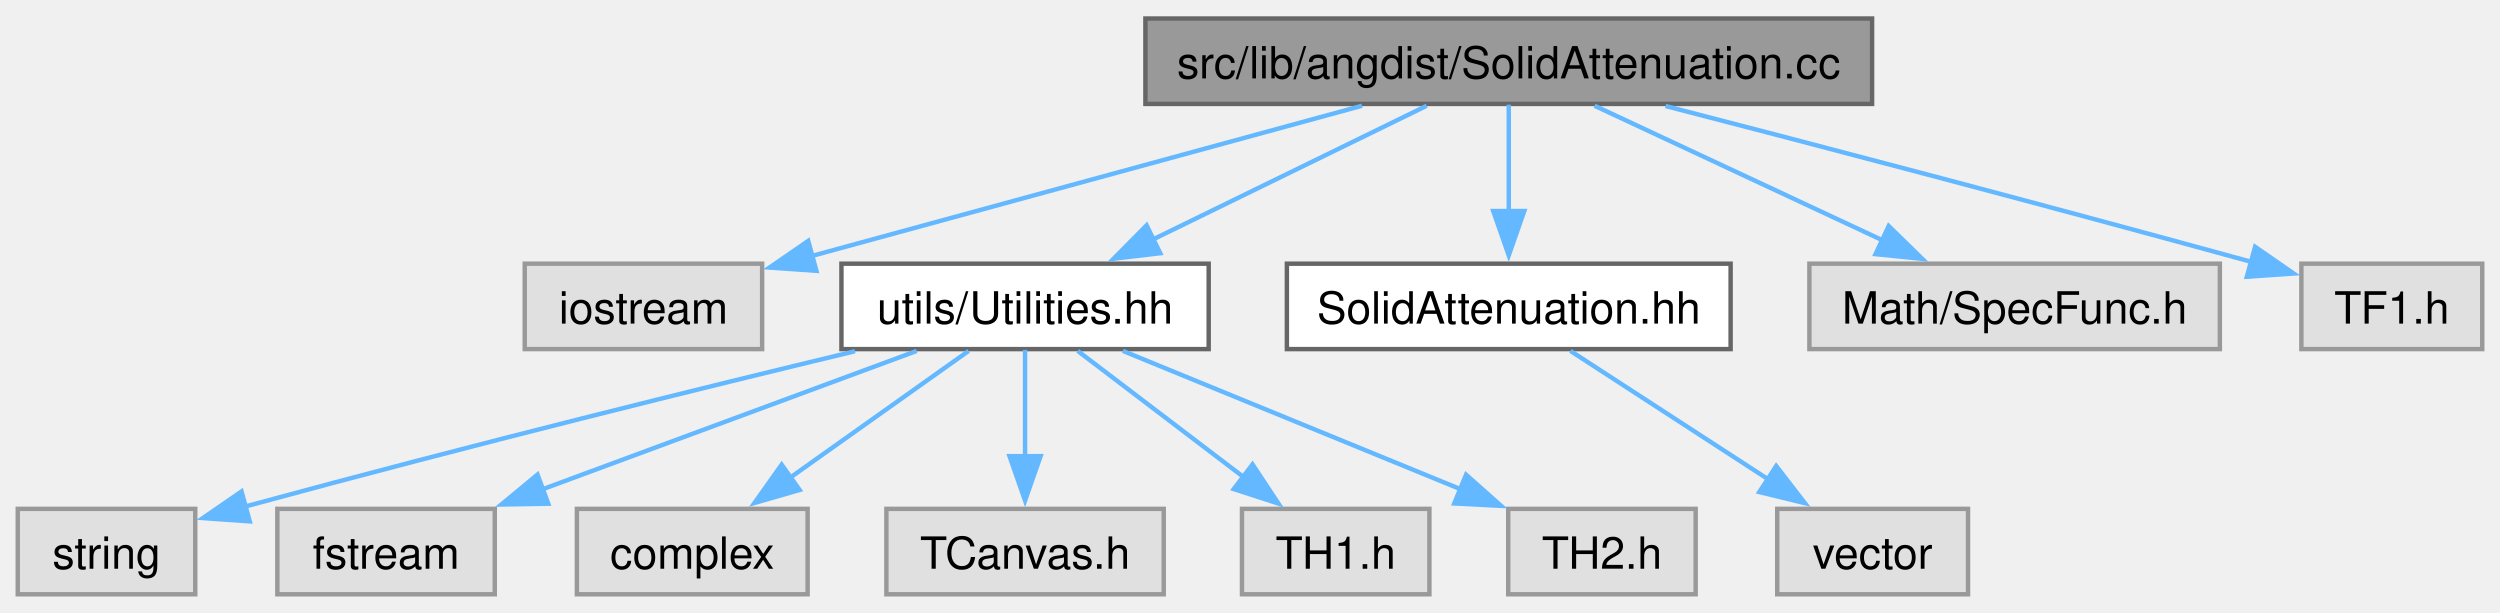
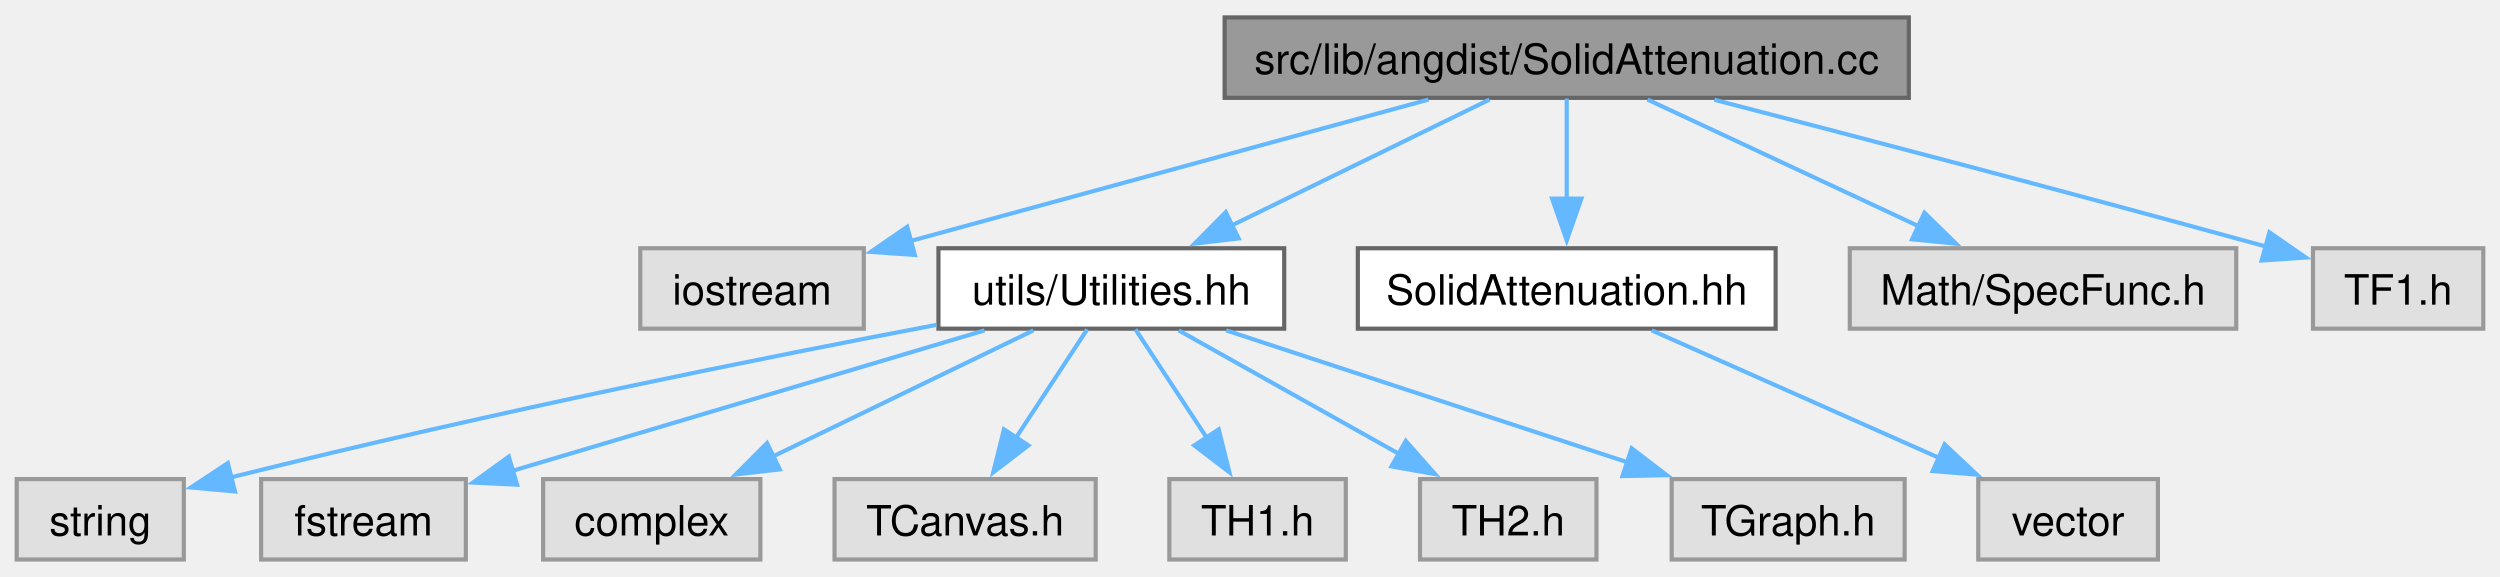
- <svg xmlns="http://www.w3.org/2000/svg" xmlns:xlink="http://www.w3.org/1999/xlink" width="563pt" height="138pt" viewBox="0.00 0.00 563.38 137.75">
+ <svg xmlns="http://www.w3.org/2000/svg" xmlns:xlink="http://www.w3.org/1999/xlink" width="598pt" height="138pt" viewBox="0.00 0.00 598.38 137.75">
  <g id="graph0" class="graph" transform="scale(1 1) rotate(0) translate(4 133.75)">
    <g id="Node000001" class="node">
      <g id="a_Node000001">
        <a xlink:title=" ">
-           <polygon fill="#999999" stroke="#666666" points="417.88,-129.75 254.12,-129.75 254.12,-110.5 417.88,-110.5 417.88,-129.75" />
-           <text text-anchor="middle" x="336" y="-116.25" font-family="Helvetica,sans-Serif" font-size="10.00">src/lib/angdist/SolidAttenuation.cc</text>
+           <polygon fill="#999999" stroke="#666666" points="452.88,-129.75 289.12,-129.75 289.12,-110.5 452.88,-110.5 452.88,-129.75" />
+           <text text-anchor="middle" x="371" y="-116.25" font-family="Helvetica,sans-Serif" font-size="10.00">src/lib/angdist/SolidAttenuation.cc</text>
        </a>
      </g>
    </g>
    <g id="Node000002" class="node">
      <g id="a_Node000002">
        <a xlink:title=" ">
-           <polygon fill="#e0e0e0" stroke="#999999" points="167.75,-74.5 114.25,-74.5 114.25,-55.25 167.75,-55.25 167.75,-74.5" />
-           <text text-anchor="middle" x="141" y="-61" font-family="Helvetica,sans-Serif" font-size="10.00">iostream</text>
+           <polygon fill="#e0e0e0" stroke="#999999" points="202.75,-74.5 149.25,-74.5 149.25,-55.25 202.75,-55.25 202.75,-74.5" />
+           <text text-anchor="middle" x="176" y="-61" font-family="Helvetica,sans-Serif" font-size="10.00">iostream</text>
        </a>
      </g>
    </g>
    <g id="edge1_Node000001_Node000002" class="edge">
      <g id="a_edge1_Node000001_Node000002">
        <a xlink:title=" ">
-           <path fill="none" stroke="#63b8ff" d="M302.92,-110.09C268.6,-100.72 215.01,-86.09 178.98,-76.25" />
-           <polygon fill="#63b8ff" stroke="#63b8ff" points="179.98,-72.89 169.41,-73.63 178.14,-79.64 179.98,-72.89" />
+           <path fill="none" stroke="#63b8ff" d="M337.92,-110.09C303.6,-100.72 250.01,-86.09 213.98,-76.25" />
+           <polygon fill="#63b8ff" stroke="#63b8ff" points="214.98,-72.89 204.41,-73.63 213.14,-79.64 214.98,-72.89" />
        </a>
      </g>
    </g>
    <g id="Node000003" class="node">
      <g id="a_Node000003">
        <a xlink:href="../../d7/db9/_utilities_8hh.html" target="_top" xlink:title=" ">
-           <polygon fill="white" stroke="#666666" points="268.38,-74.5 185.62,-74.5 185.62,-55.25 268.38,-55.25 268.38,-74.5" />
-           <text text-anchor="middle" x="227" y="-61" font-family="Helvetica,sans-Serif" font-size="10.00">utils/Utilities.hh</text>
+           <polygon fill="white" stroke="#666666" points="303.38,-74.5 220.62,-74.5 220.62,-55.25 303.38,-55.25 303.38,-74.5" />
+           <text text-anchor="middle" x="262" y="-61" font-family="Helvetica,sans-Serif" font-size="10.00">utils/Utilities.hh</text>
        </a>
      </g>
    </g>
    <g id="edge2_Node000001_Node000003" class="edge">
      <g id="a_edge2_Node000001_Node000003">
        <a xlink:title=" ">
-           <path fill="none" stroke="#63b8ff" d="M317.51,-110.09C300.6,-101.83 275.31,-89.48 255.76,-79.93" />
-           <polygon fill="#63b8ff" stroke="#63b8ff" points="257.46,-76.86 246.94,-75.62 254.39,-83.15 257.46,-76.86" />
+           <path fill="none" stroke="#63b8ff" d="M352.51,-110.09C335.6,-101.83 310.31,-89.48 290.76,-79.93" />
+           <polygon fill="#63b8ff" stroke="#63b8ff" points="292.46,-76.86 281.94,-75.62 289.39,-83.15 292.46,-76.86" />
+         </a>
+       </g>
+     </g>
+     <g id="Node000011" class="node">
+       <g id="a_Node000011">
+         <a xlink:href="../../de/dcb/_solid_attenuation_8hh.html" target="_top" xlink:title=" ">
+           <polygon fill="white" stroke="#666666" points="421,-74.5 321,-74.5 321,-55.25 421,-55.25 421,-74.5" />
+           <text text-anchor="middle" x="371" y="-61" font-family="Helvetica,sans-Serif" font-size="10.00">SolidAttenuation.hh</text>
+         </a>
+       </g>
+     </g>
+     <g id="edge10_Node000001_Node000011" class="edge">
+       <g id="a_edge10_Node000001_Node000011">
+         <a xlink:title=" ">
+           <path fill="none" stroke="#63b8ff" d="M371,-110.33C371,-103.82 371,-94.67 371,-86.37" />
+           <polygon fill="#63b8ff" stroke="#63b8ff" points="374.5,-86.37 371,-76.37 367.5,-86.37 374.5,-86.37" />
+         </a>
+       </g>
+     </g>
+     <g id="Node000013" class="node">
+       <g id="a_Node000013">
+         <a xlink:title=" ">
+           <polygon fill="#e0e0e0" stroke="#999999" points="531.25,-74.5 438.75,-74.5 438.75,-55.25 531.25,-55.25 531.25,-74.5" />
+           <text text-anchor="middle" x="485" y="-61" font-family="Helvetica,sans-Serif" font-size="10.00">Math/SpecFunc.h</text>
+         </a>
+       </g>
+     </g>
+     <g id="edge12_Node000001_Node000013" class="edge">
+       <g id="a_edge12_Node000001_Node000013">
+         <a xlink:title=" ">
+           <path fill="none" stroke="#63b8ff" d="M390.34,-110.09C408.11,-101.79 434.72,-89.36 455.2,-79.79" />
+           <polygon fill="#63b8ff" stroke="#63b8ff" points="456.62,-83 464.2,-75.59 453.65,-76.65 456.62,-83" />
+         </a>
+       </g>
+     </g>
+     <g id="Node000014" class="node">
+       <g id="a_Node000014">
+         <a xlink:title=" ">
+           <polygon fill="#e0e0e0" stroke="#999999" points="590.38,-74.5 549.62,-74.5 549.62,-55.25 590.38,-55.25 590.38,-74.5" />
+           <text text-anchor="middle" x="570" y="-61" font-family="Helvetica,sans-Serif" font-size="10.00">TF1.h</text>
+         </a>
+       </g>
+     </g>
+     <g id="edge13_Node000001_Node000014" class="edge">
+       <g id="a_edge13_Node000001_Node000014">
+         <a xlink:title=" ">
+           <path fill="none" stroke="#63b8ff" d="M406.34,-110.03C438.3,-101.76 486.92,-89.04 538.35,-74.91" />
+           <polygon fill="#63b8ff" stroke="#63b8ff" points="539.19,-78.31 547.9,-72.28 537.33,-71.56 539.19,-78.31" />
+         </a>
+       </g>
+     </g>
+     <g id="Node000004" class="node">
+       <g id="a_Node000004">
+         <a xlink:title=" ">
+           <polygon fill="#e0e0e0" stroke="#999999" points="40,-19.25 0,-19.25 0,0 40,0 40,-19.25" />
+           <text text-anchor="middle" x="20" y="-5.75" font-family="Helvetica,sans-Serif" font-size="10.00">string</text>
+         </a>
+       </g>
+     </g>
+     <g id="edge3_Node000003_Node000004" class="edge">
+       <g id="a_edge3_Node000003_Node000004">
+         <a xlink:title=" ">
+           <path fill="none" stroke="#63b8ff" d="M220.14,-56.16C179.37,-48.42 115.45,-35.66 51.34,-19.68" />
+           <polygon fill="#63b8ff" stroke="#63b8ff" points="52.24,-16.29 41.69,-17.24 50.53,-23.08 52.24,-16.29" />
+         </a>
+       </g>
+     </g>
+     <g id="Node000005" class="node">
+       <g id="a_Node000005">
+         <a xlink:title=" ">
+           <polygon fill="#e0e0e0" stroke="#999999" points="107.5,-19.25 58.5,-19.25 58.5,0 107.5,0 107.5,-19.25" />
+           <text text-anchor="middle" x="83" y="-5.75" font-family="Helvetica,sans-Serif" font-size="10.00">fstream</text>
+         </a>
+       </g>
+     </g>
+     <g id="edge4_Node000003_Node000005" class="edge">
+       <g id="a_edge4_Node000003_Node000005">
+         <a xlink:title=" ">
+           <path fill="none" stroke="#63b8ff" d="M231.64,-54.84C200.41,-45.55 151.79,-31.09 118.73,-21.25" />
+           <polygon fill="#63b8ff" stroke="#63b8ff" points="119.77,-17.91 109.19,-18.42 117.78,-24.62 119.77,-17.91" />
+         </a>
+       </g>
+     </g>
+     <g id="Node000006" class="node">
+       <g id="a_Node000006">
+         <a xlink:title=" ">
+           <polygon fill="#e0e0e0" stroke="#999999" points="178,-19.25 126,-19.25 126,0 178,0 178,-19.25" />
+           <text text-anchor="middle" x="152" y="-5.75" font-family="Helvetica,sans-Serif" font-size="10.00">complex</text>
+         </a>
+       </g>
+     </g>
+     <g id="edge5_Node000003_Node000006" class="edge">
+       <g id="a_edge5_Node000003_Node000006">
+         <a xlink:title=" ">
+           <path fill="none" stroke="#63b8ff" d="M243.34,-54.84C226.27,-46.58 200.76,-34.23 181.03,-24.68" />
+           <polygon fill="#63b8ff" stroke="#63b8ff" points="182.64,-21.57 172.11,-20.36 179.59,-27.87 182.64,-21.57" />
+         </a>
+       </g>
+     </g>
+     <g id="Node000007" class="node">
+       <g id="a_Node000007">
+         <a xlink:title=" ">
+           <polygon fill="#e0e0e0" stroke="#999999" points="258.25,-19.25 195.75,-19.25 195.75,0 258.25,0 258.25,-19.25" />
+           <text text-anchor="middle" x="227" y="-5.75" font-family="Helvetica,sans-Serif" font-size="10.00">TCanvas.h</text>
+         </a>
+       </g>
+     </g>
+     <g id="edge6_Node000003_Node000007" class="edge">
+       <g id="a_edge6_Node000003_Node000007">
+         <a xlink:title=" ">
+           <path fill="none" stroke="#63b8ff" d="M256.22,-55.08C251.59,-48.03 244.93,-37.9 239.13,-29.08" />
+           <polygon fill="#63b8ff" stroke="#63b8ff" points="242.15,-27.31 233.74,-20.87 236.3,-31.15 242.15,-27.31" />
+         </a>
+       </g>
+     </g>
+     <g id="Node000008" class="node">
+       <g id="a_Node000008">
+         <a xlink:title=" ">
+           <polygon fill="#e0e0e0" stroke="#999999" points="318.12,-19.25 275.88,-19.25 275.88,0 318.12,0 318.12,-19.25" />
+           <text text-anchor="middle" x="297" y="-5.75" font-family="Helvetica,sans-Serif" font-size="10.00">TH1.h</text>
+         </a>
+       </g>
+     </g>
+     <g id="edge7_Node000003_Node000008" class="edge">
+       <g id="a_edge7_Node000003_Node000008">
+         <a xlink:title=" ">
+           <path fill="none" stroke="#63b8ff" d="M267.78,-55.08C272.41,-48.03 279.07,-37.9 284.87,-29.08" />
+           <polygon fill="#63b8ff" stroke="#63b8ff" points="287.7,-31.15 290.26,-20.87 281.85,-27.31 287.7,-31.15" />
+         </a>
+       </g>
+     </g>
+     <g id="Node000009" class="node">
+       <g id="a_Node000009">
+         <a xlink:title=" ">
+           <polygon fill="#e0e0e0" stroke="#999999" points="378.12,-19.25 335.88,-19.25 335.88,0 378.12,0 378.12,-19.25" />
+           <text text-anchor="middle" x="357" y="-5.75" font-family="Helvetica,sans-Serif" font-size="10.00">TH2.h</text>
+         </a>
+       </g>
+     </g>
+     <g id="edge8_Node000003_Node000009" class="edge">
+       <g id="a_edge8_Node000003_Node000009">
+         <a xlink:title=" ">
+           <path fill="none" stroke="#63b8ff" d="M278.12,-54.84C292.58,-46.73 314.08,-34.68 330.98,-25.21" />
+           <polygon fill="#63b8ff" stroke="#63b8ff" points="332.47,-28.39 339.49,-20.44 329.05,-22.28 332.47,-28.39" />
        </a>
      </g>
    </g>
    <g id="Node000010" class="node">
      <g id="a_Node000010">
-         <a xlink:href="../../de/dcb/_solid_attenuation_8hh.html" target="_top" xlink:title=" ">
-           <polygon fill="white" stroke="#666666" points="386,-74.5 286,-74.5 286,-55.25 386,-55.25 386,-74.5" />
-           <text text-anchor="middle" x="336" y="-61" font-family="Helvetica,sans-Serif" font-size="10.00">SolidAttenuation.hh</text>
-         </a>
-       </g>
-     </g>
-     <g id="edge9_Node000001_Node000010" class="edge">
-       <g id="a_edge9_Node000001_Node000010">
-         <a xlink:title=" ">
-           <path fill="none" stroke="#63b8ff" d="M336,-110.33C336,-103.82 336,-94.67 336,-86.37" />
-           <polygon fill="#63b8ff" stroke="#63b8ff" points="339.5,-86.37 336,-76.37 332.5,-86.37 339.5,-86.37" />
+         <a xlink:title=" ">
+           <polygon fill="#e0e0e0" stroke="#999999" points="451.88,-19.25 396.12,-19.25 396.12,0 451.88,0 451.88,-19.25" />
+           <text text-anchor="middle" x="424" y="-5.75" font-family="Helvetica,sans-Serif" font-size="10.00">TGraph.h</text>
+         </a>
+       </g>
+     </g>
+     <g id="edge9_Node000003_Node000010" class="edge">
+       <g id="a_edge9_Node000003_Node000010">
+         <a xlink:title=" ">
+           <path fill="none" stroke="#63b8ff" d="M289.48,-54.84C315.9,-46.16 356.06,-32.96 385.62,-23.24" />
+           <polygon fill="#63b8ff" stroke="#63b8ff" points="386.54,-26.62 394.95,-20.18 384.35,-19.97 386.54,-26.62" />
        </a>
      </g>
    </g>
    <g id="Node000012" class="node">
      <g id="a_Node000012">
        <a xlink:title=" ">
-           <polygon fill="#e0e0e0" stroke="#999999" points="496.25,-74.5 403.75,-74.5 403.75,-55.25 496.25,-55.25 496.25,-74.5" />
-           <text text-anchor="middle" x="450" y="-61" font-family="Helvetica,sans-Serif" font-size="10.00">Math/SpecFunc.h</text>
-         </a>
-       </g>
-     </g>
-     <g id="edge11_Node000001_Node000012" class="edge">
-       <g id="a_edge11_Node000001_Node000012">
-         <a xlink:title=" ">
-           <path fill="none" stroke="#63b8ff" d="M355.34,-110.09C373.11,-101.79 399.72,-89.36 420.2,-79.79" />
-           <polygon fill="#63b8ff" stroke="#63b8ff" points="421.62,-83 429.2,-75.59 418.65,-76.65 421.62,-83" />
-         </a>
-       </g>
-     </g>
-     <g id="Node000013" class="node">
-       <g id="a_Node000013">
-         <a xlink:title=" ">
-           <polygon fill="#e0e0e0" stroke="#999999" points="555.38,-74.5 514.62,-74.5 514.62,-55.25 555.38,-55.25 555.38,-74.5" />
-           <text text-anchor="middle" x="535" y="-61" font-family="Helvetica,sans-Serif" font-size="10.00">TF1.h</text>
-         </a>
-       </g>
-     </g>
-     <g id="edge12_Node000001_Node000013" class="edge">
-       <g id="a_edge12_Node000001_Node000013">
-         <a xlink:title=" ">
-           <path fill="none" stroke="#63b8ff" d="M371.34,-110.03C403.3,-101.76 451.92,-89.04 503.35,-74.91" />
-           <polygon fill="#63b8ff" stroke="#63b8ff" points="504.19,-78.31 512.9,-72.28 502.33,-71.56 504.19,-78.31" />
-         </a>
-       </g>
-     </g>
-     <g id="Node000004" class="node">
-       <g id="a_Node000004">
-         <a xlink:title=" ">
-           <polygon fill="#e0e0e0" stroke="#999999" points="40,-19.25 0,-19.25 0,0 40,0 40,-19.25" />
-           <text text-anchor="middle" x="20" y="-5.75" font-family="Helvetica,sans-Serif" font-size="10.00">string</text>
-         </a>
-       </g>
-     </g>
-     <g id="edge3_Node000003_Node000004" class="edge">
-       <g id="a_edge3_Node000003_Node000004">
-         <a xlink:title=" ">
-           <path fill="none" stroke="#63b8ff" d="M188.68,-54.78C154.88,-46.64 104.02,-34.13 51.19,-19.76" />
-           <polygon fill="#63b8ff" stroke="#63b8ff" points="52.28,-16.43 41.71,-17.17 50.43,-23.18 52.28,-16.43" />
-         </a>
-       </g>
-     </g>
-     <g id="Node000005" class="node">
-       <g id="a_Node000005">
-         <a xlink:title=" ">
-           <polygon fill="#e0e0e0" stroke="#999999" points="107.5,-19.25 58.5,-19.25 58.5,0 107.5,0 107.5,-19.25" />
-           <text text-anchor="middle" x="83" y="-5.75" font-family="Helvetica,sans-Serif" font-size="10.00">fstream</text>
-         </a>
-       </g>
-     </g>
-     <g id="edge4_Node000003_Node000005" class="edge">
-       <g id="a_edge4_Node000003_Node000005">
-         <a xlink:title=" ">
-           <path fill="none" stroke="#63b8ff" d="M202.57,-54.84C179.4,-46.27 144.34,-33.31 118.16,-23.63" />
-           <polygon fill="#63b8ff" stroke="#63b8ff" points="119.56,-20.41 108.97,-20.23 117.13,-26.98 119.56,-20.41" />
-         </a>
-       </g>
-     </g>
-     <g id="Node000006" class="node">
-       <g id="a_Node000006">
-         <a xlink:title=" ">
-           <polygon fill="#e0e0e0" stroke="#999999" points="178,-19.25 126,-19.25 126,0 178,0 178,-19.25" />
-           <text text-anchor="middle" x="152" y="-5.75" font-family="Helvetica,sans-Serif" font-size="10.00">complex</text>
-         </a>
-       </g>
-     </g>
-     <g id="edge5_Node000003_Node000006" class="edge">
-       <g id="a_edge5_Node000003_Node000006">
-         <a xlink:title=" ">
-           <path fill="none" stroke="#63b8ff" d="M214.28,-54.84C203.29,-47.04 187.16,-35.59 174.07,-26.29" />
-           <polygon fill="#63b8ff" stroke="#63b8ff" points="176.2,-23.51 166.02,-20.58 172.15,-29.22 176.2,-23.51" />
-         </a>
-       </g>
-     </g>
-     <g id="Node000007" class="node">
-       <g id="a_Node000007">
-         <a xlink:title=" ">
-           <polygon fill="#e0e0e0" stroke="#999999" points="258.25,-19.25 195.75,-19.25 195.75,0 258.25,0 258.25,-19.25" />
-           <text text-anchor="middle" x="227" y="-5.75" font-family="Helvetica,sans-Serif" font-size="10.00">TCanvas.h</text>
-         </a>
-       </g>
-     </g>
-     <g id="edge6_Node000003_Node000007" class="edge">
-       <g id="a_edge6_Node000003_Node000007">
-         <a xlink:title=" ">
-           <path fill="none" stroke="#63b8ff" d="M227,-55.08C227,-48.57 227,-39.42 227,-31.12" />
-           <polygon fill="#63b8ff" stroke="#63b8ff" points="230.5,-31.12 227,-21.12 223.5,-31.12 230.5,-31.12" />
-         </a>
-       </g>
-     </g>
-     <g id="Node000008" class="node">
-       <g id="a_Node000008">
-         <a xlink:title=" ">
-           <polygon fill="#e0e0e0" stroke="#999999" points="318.12,-19.25 275.88,-19.25 275.88,0 318.12,0 318.12,-19.25" />
-           <text text-anchor="middle" x="297" y="-5.75" font-family="Helvetica,sans-Serif" font-size="10.00">TH1.h</text>
-         </a>
-       </g>
-     </g>
-     <g id="edge7_Node000003_Node000008" class="edge">
-       <g id="a_edge7_Node000003_Node000008">
-         <a xlink:title=" ">
-           <path fill="none" stroke="#63b8ff" d="M238.87,-54.84C249.09,-47.07 264.07,-35.67 276.26,-26.4" />
-           <polygon fill="#63b8ff" stroke="#63b8ff" points="278.26,-29.28 284.1,-20.44 274.02,-23.71 278.26,-29.28" />
-         </a>
-       </g>
-     </g>
-     <g id="Node000009" class="node">
-       <g id="a_Node000009">
-         <a xlink:title=" ">
-           <polygon fill="#e0e0e0" stroke="#999999" points="378.12,-19.25 335.88,-19.25 335.88,0 378.12,0 378.12,-19.25" />
-           <text text-anchor="middle" x="357" y="-5.75" font-family="Helvetica,sans-Serif" font-size="10.00">TH2.h</text>
-         </a>
-       </g>
-     </g>
-     <g id="edge8_Node000003_Node000009" class="edge">
-       <g id="a_edge8_Node000003_Node000009">
-         <a xlink:title=" ">
-           <path fill="none" stroke="#63b8ff" d="M249.05,-54.84C269.94,-46.29 301.54,-33.34 325.16,-23.67" />
-           <polygon fill="#63b8ff" stroke="#63b8ff" points="326.38,-26.95 334.3,-19.92 323.72,-20.47 326.38,-26.95" />
-         </a>
-       </g>
-     </g>
-     <g id="Node000011" class="node">
-       <g id="a_Node000011">
-         <a xlink:title=" ">
-           <polygon fill="#e0e0e0" stroke="#999999" points="439.5,-19.25 396.5,-19.25 396.5,0 439.5,0 439.5,-19.25" />
-           <text text-anchor="middle" x="418" y="-5.75" font-family="Helvetica,sans-Serif" font-size="10.00">vector</text>
-         </a>
-       </g>
-     </g>
-     <g id="edge10_Node000010_Node000011" class="edge">
-       <g id="a_edge10_Node000010_Node000011">
-         <a xlink:title=" ">
-           <path fill="none" stroke="#63b8ff" d="M349.91,-54.84C362.16,-46.89 380.25,-35.14 394.71,-25.75" />
-           <polygon fill="#63b8ff" stroke="#63b8ff" points="396.27,-28.91 402.75,-20.53 392.46,-23.04 396.27,-28.91" />
+           <polygon fill="#e0e0e0" stroke="#999999" points="512.5,-19.25 469.5,-19.25 469.5,0 512.5,0 512.5,-19.25" />
+           <text text-anchor="middle" x="491" y="-5.75" font-family="Helvetica,sans-Serif" font-size="10.00">vector</text>
+         </a>
+       </g>
+     </g>
+     <g id="edge11_Node000011_Node000012" class="edge">
+       <g id="a_edge11_Node000011_Node000012">
+         <a xlink:title=" ">
+           <path fill="none" stroke="#63b8ff" d="M391.36,-54.84C410.23,-46.47 438.59,-33.88 460.23,-24.28" />
+           <polygon fill="#63b8ff" stroke="#63b8ff" points="461.44,-27.57 469.16,-20.32 458.6,-21.17 461.44,-27.57" />
        </a>
      </g>
    </g>
  </g>
</svg>
